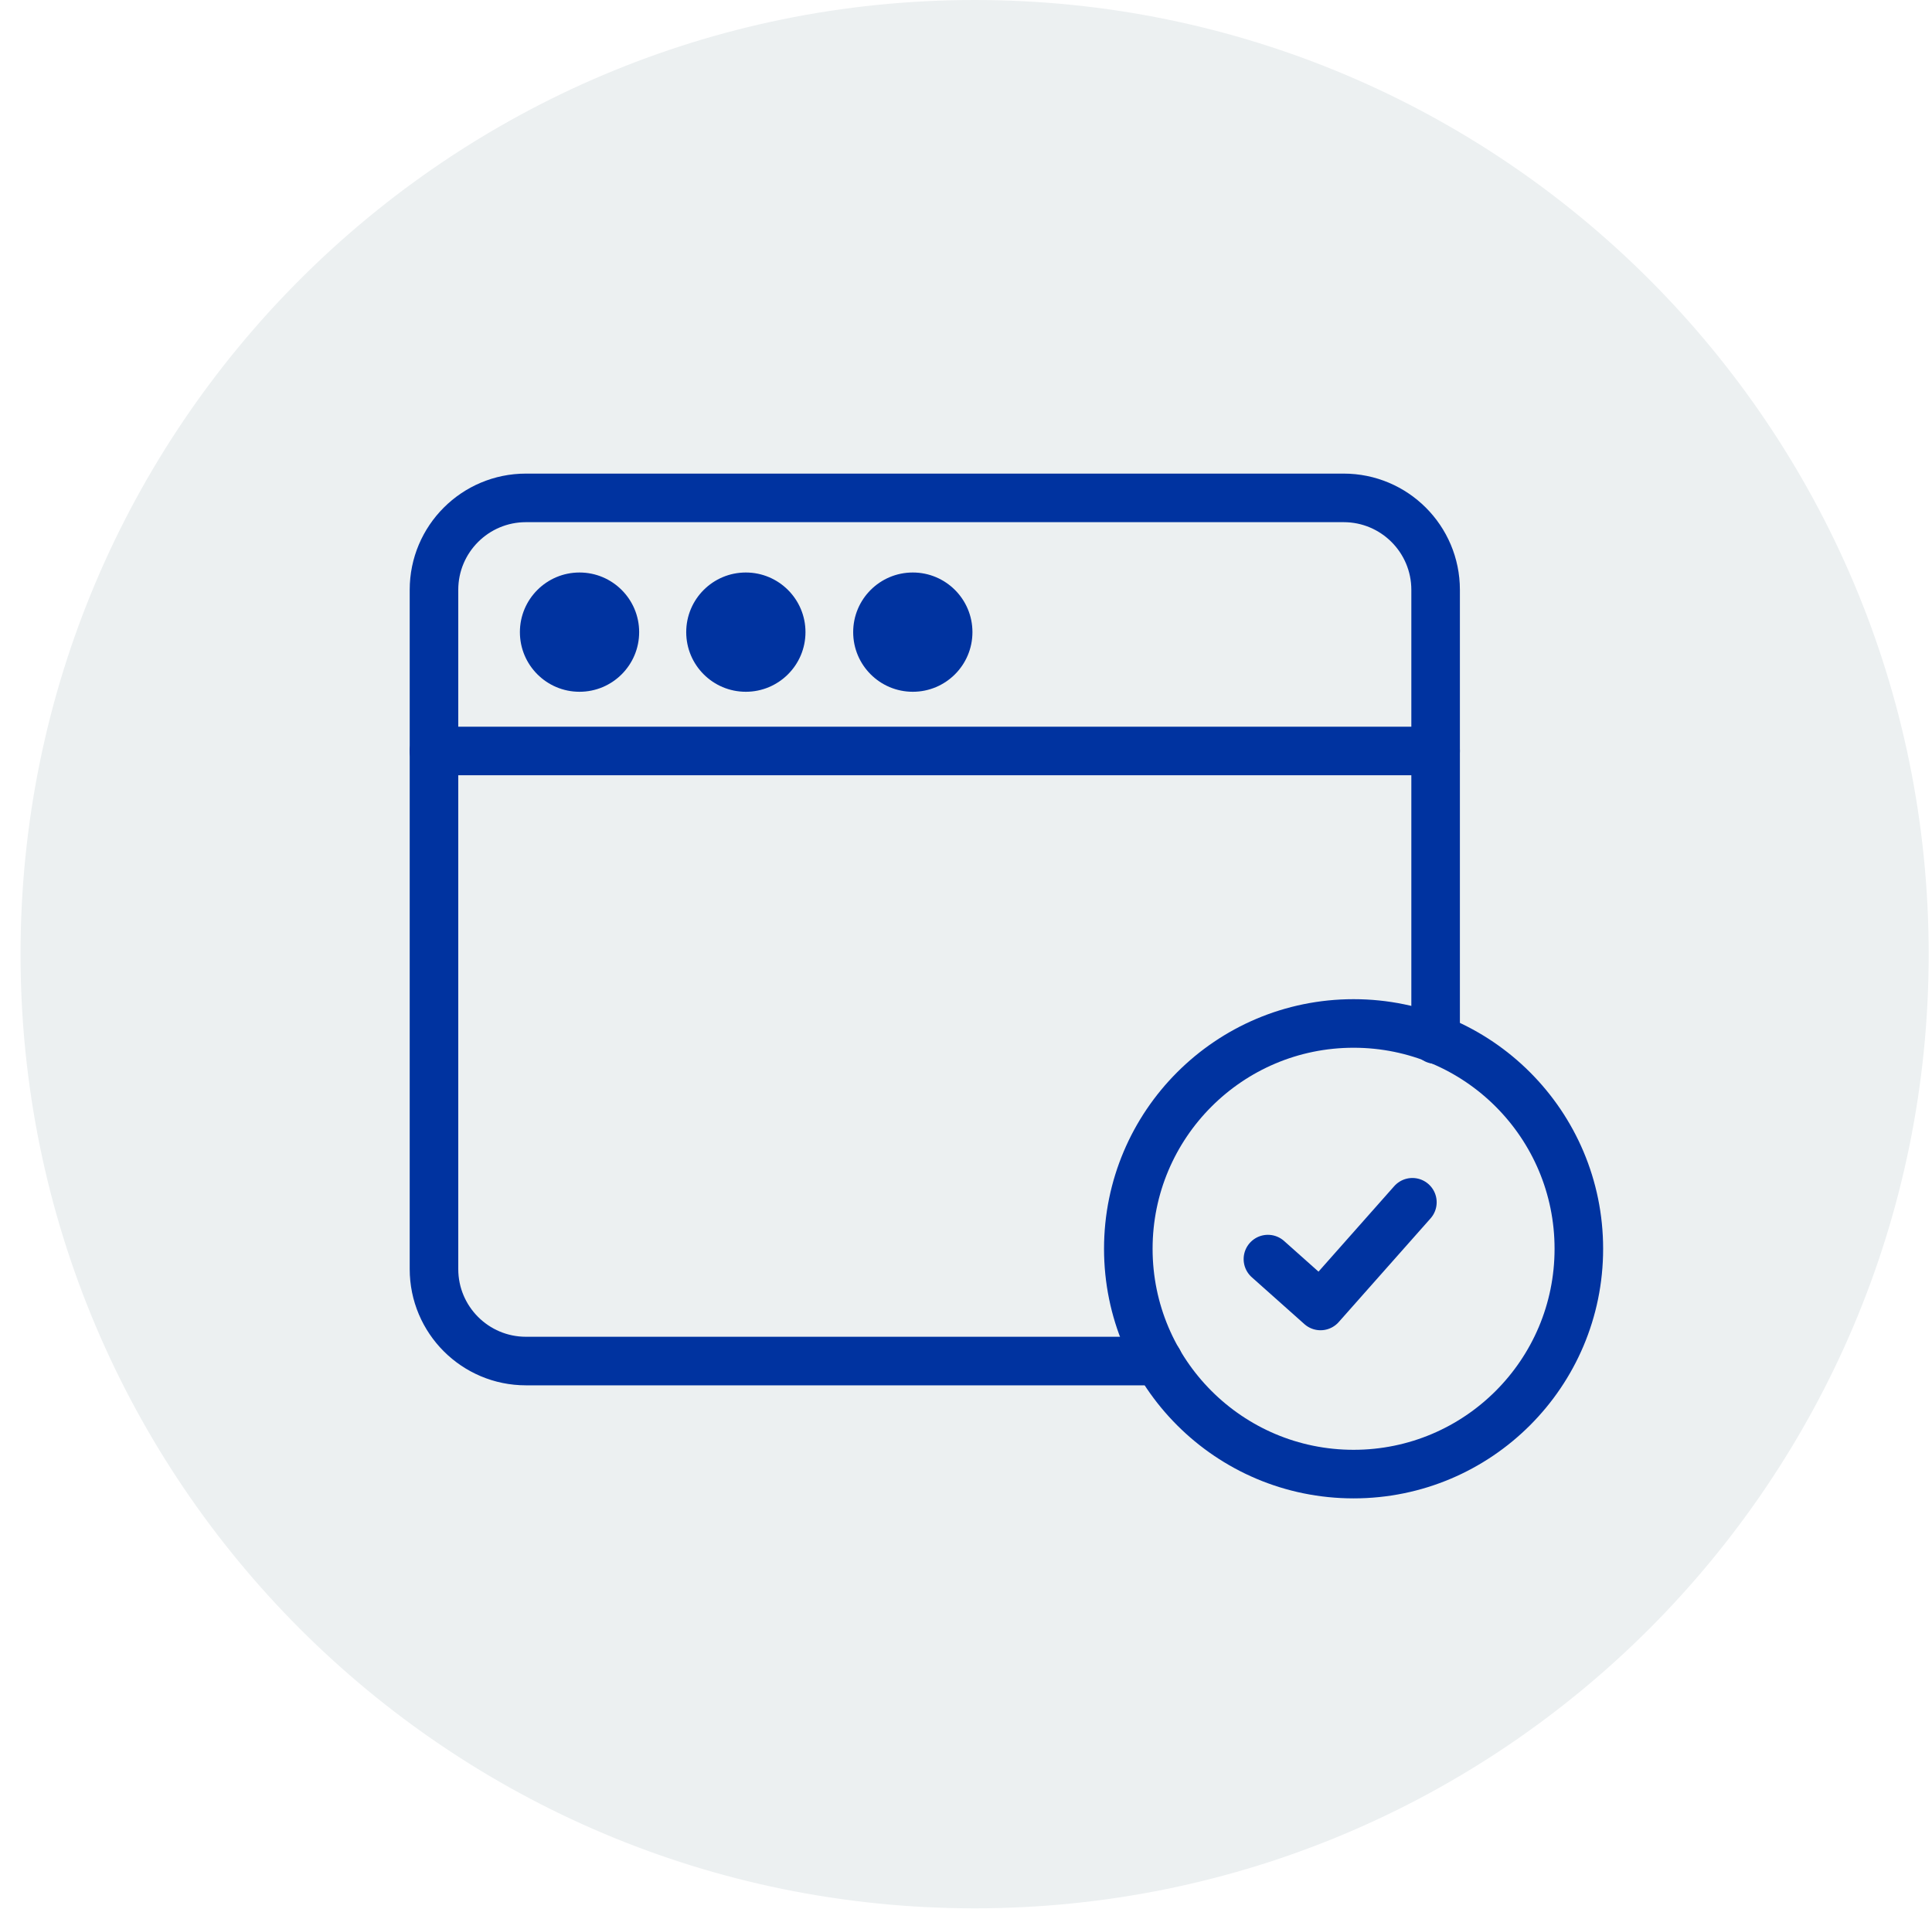
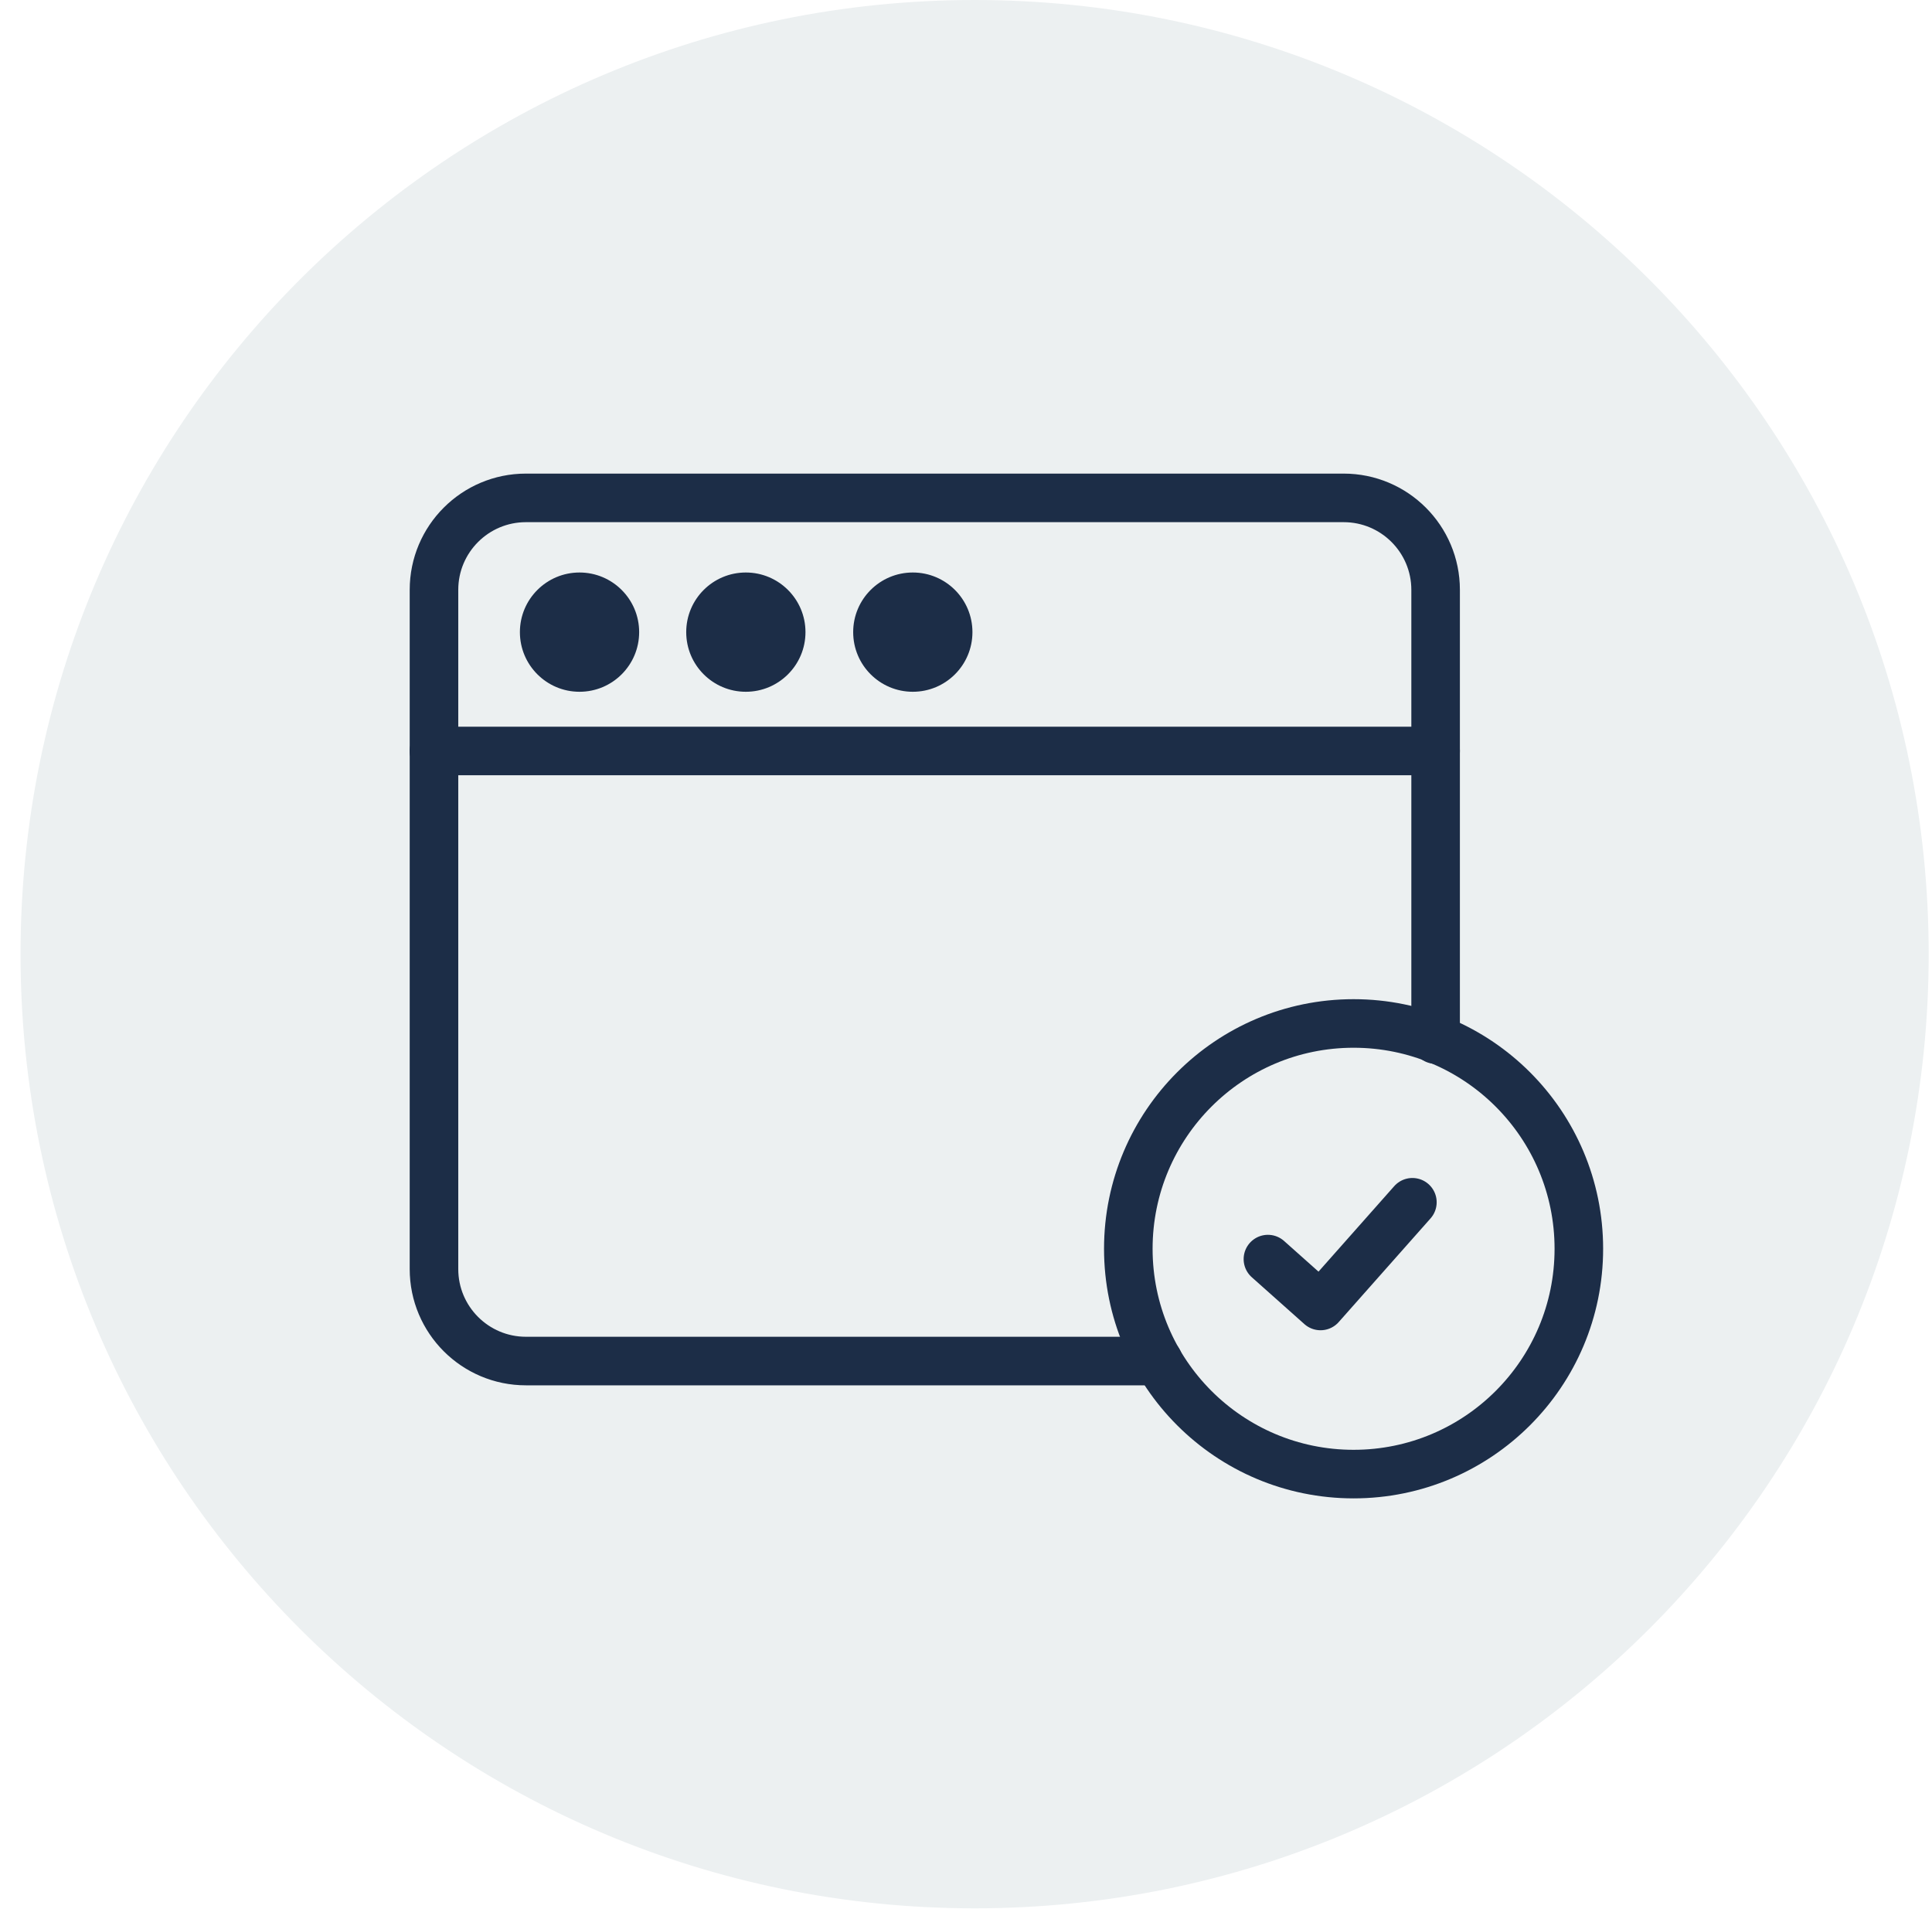
<svg xmlns="http://www.w3.org/2000/svg" width="81" height="80" viewBox="0 0 81 80" fill="none">
  <path d="M80.861 40C80.861 62.092 62.953 80 40.861 80C18.771 80 0.861 62.092 0.861 40C0.861 17.908 18.771 0 40.861 0C62.953 0 80.861 17.908 80.861 40Z" fill="#ECF0F1" />
-   <path d="M48.565 57.057H22.05C19.922 57.057 18.195 55.331 18.195 53.201V24.727C18.195 22.597 19.922 20.872 22.05 20.872H56.333C58.462 20.872 60.189 22.597 60.189 24.727V43.58" stroke="#0033A0" stroke-width="2.036" stroke-miterlimit="10" stroke-linecap="round" stroke-linejoin="round" />
-   <path d="M18.195 31.482H60.189" stroke="#0033A0" stroke-width="2.036" stroke-miterlimit="10" stroke-linecap="round" stroke-linejoin="round" />
-   <path d="M26.797 26.5C26.797 27.881 25.677 29 24.296 29C22.917 29 21.797 27.881 21.797 26.5C21.797 25.119 22.917 24 24.296 24C25.677 24 26.797 25.119 26.797 26.5Z" fill="#0033A0" />
-   <path d="M33.77 26.5C33.77 27.881 32.649 29 31.269 29C29.888 29 28.77 27.881 28.77 26.5C28.77 25.119 29.888 24 31.269 24C32.649 24 33.77 25.119 33.77 26.5Z" fill="#0033A0" />
-   <path d="M40.77 26.5C40.77 27.881 39.651 29 38.27 29C36.888 29 35.77 27.881 35.77 26.5C35.77 25.119 36.888 24 38.27 24C39.651 24 40.77 25.119 40.77 26.5Z" fill="#0033A0" />
-   <path d="M66.194 52.351C66.194 57.567 61.966 61.796 56.75 61.796C51.534 61.796 47.305 57.567 47.305 52.351C47.305 47.135 51.534 42.905 56.75 42.905C61.966 42.905 66.194 47.135 66.194 52.351Z" stroke="#0033A0" stroke-width="2.036" stroke-miterlimit="10" stroke-linecap="round" stroke-linejoin="round" />
-   <path d="M53.158 52.783L55.364 54.748L59.215 50.401" stroke="#0033A0" stroke-width="2.036" stroke-miterlimit="10" stroke-linecap="round" stroke-linejoin="round" />
+   <path d="M48.565 57.057H22.05C19.922 57.057 18.195 55.331 18.195 53.201V24.727C18.195 22.597 19.922 20.872 22.05 20.872H56.333C58.462 20.872 60.189 22.597 60.189 24.727V43.58" stroke="#1C2D47" stroke-width="2.036" stroke-miterlimit="10" stroke-linecap="round" stroke-linejoin="round" />
+   <path d="M18.195 31.482H60.189" stroke="#1C2D47" stroke-width="2.036" stroke-miterlimit="10" stroke-linecap="round" stroke-linejoin="round" />
+   <path d="M26.797 26.5C26.797 27.881 25.677 29 24.296 29C22.917 29 21.797 27.881 21.797 26.5C21.797 25.119 22.917 24 24.296 24C25.677 24 26.797 25.119 26.797 26.5Z" fill="#1C2D47" />
+   <path d="M33.77 26.5C33.77 27.881 32.649 29 31.269 29C29.888 29 28.77 27.881 28.77 26.5C28.77 25.119 29.888 24 31.269 24C32.649 24 33.77 25.119 33.77 26.5Z" fill="#1C2D47" />
+   <path d="M40.77 26.5C40.77 27.881 39.651 29 38.27 29C36.888 29 35.77 27.881 35.77 26.5C35.77 25.119 36.888 24 38.27 24C39.651 24 40.77 25.119 40.77 26.5Z" fill="#1C2D47" />
+   <path d="M66.194 52.351C66.194 57.567 61.966 61.796 56.75 61.796C51.534 61.796 47.305 57.567 47.305 52.351C47.305 47.135 51.534 42.905 56.75 42.905C61.966 42.905 66.194 47.135 66.194 52.351Z" stroke="#1C2D47" stroke-width="2.036" stroke-miterlimit="10" stroke-linecap="round" stroke-linejoin="round" />
+   <path d="M53.158 52.783L55.364 54.748L59.215 50.401" stroke="#1C2D47" stroke-width="2.036" stroke-miterlimit="10" stroke-linecap="round" stroke-linejoin="round" />
</svg>
